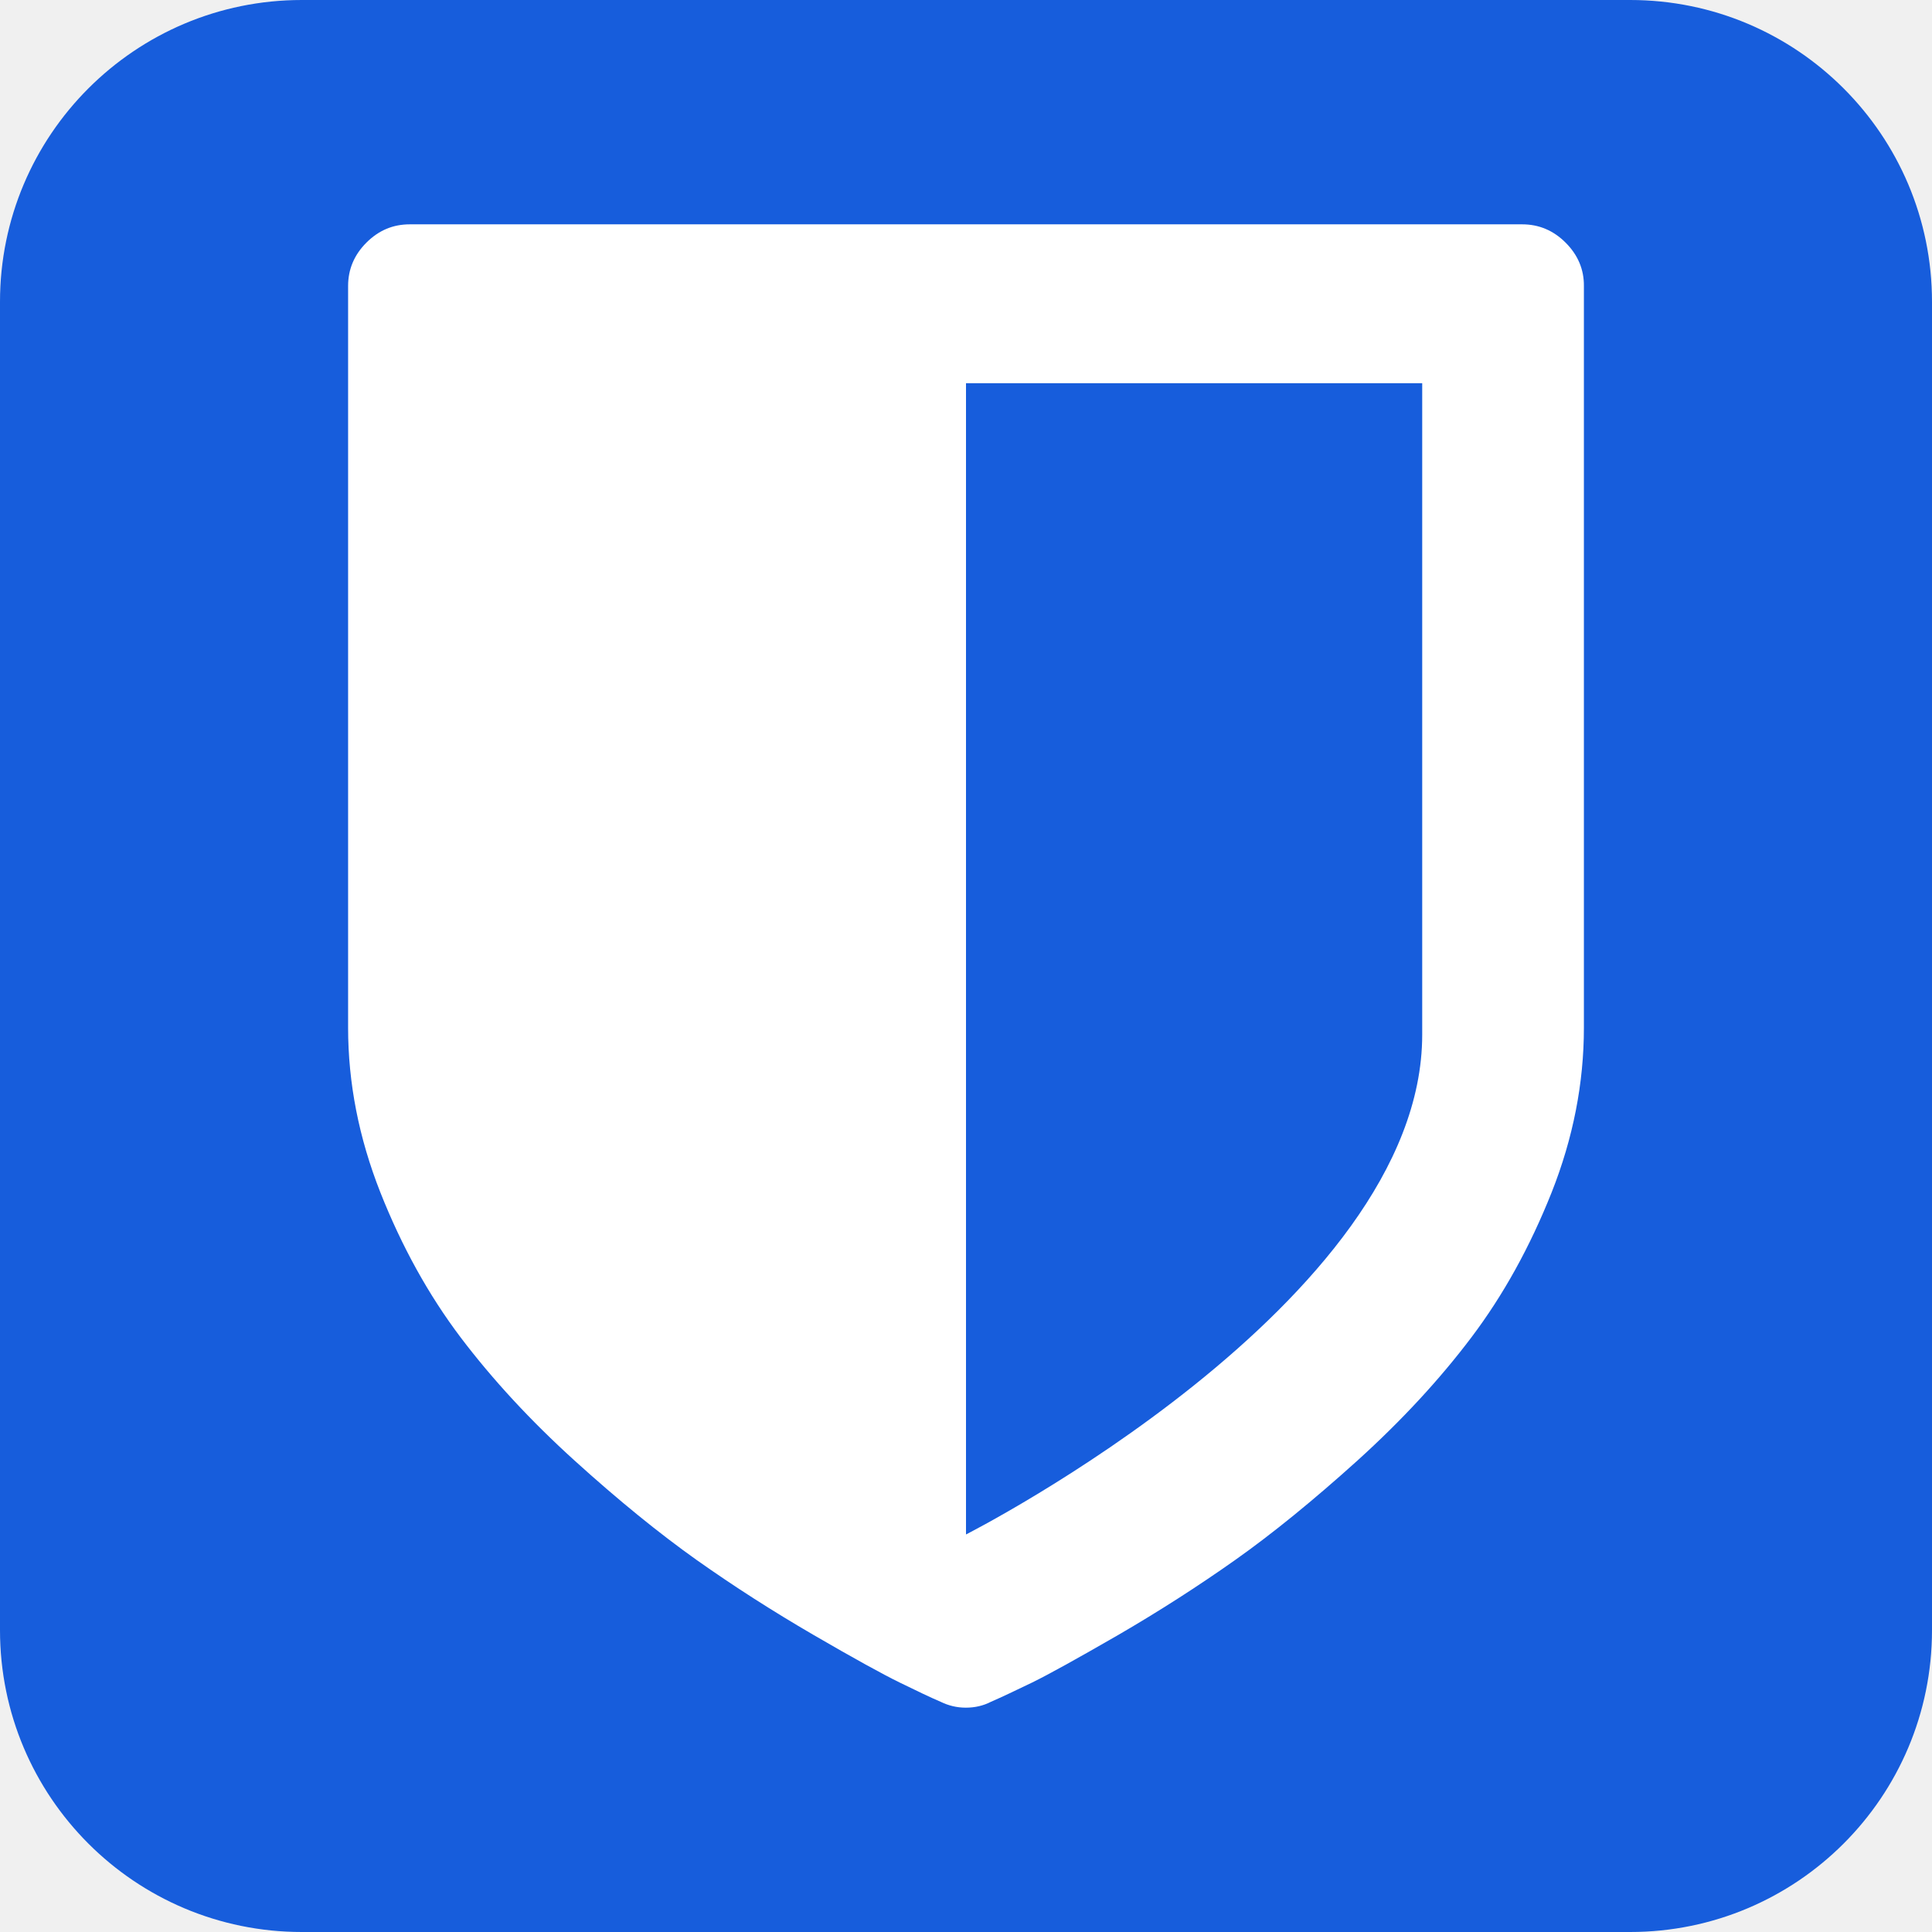
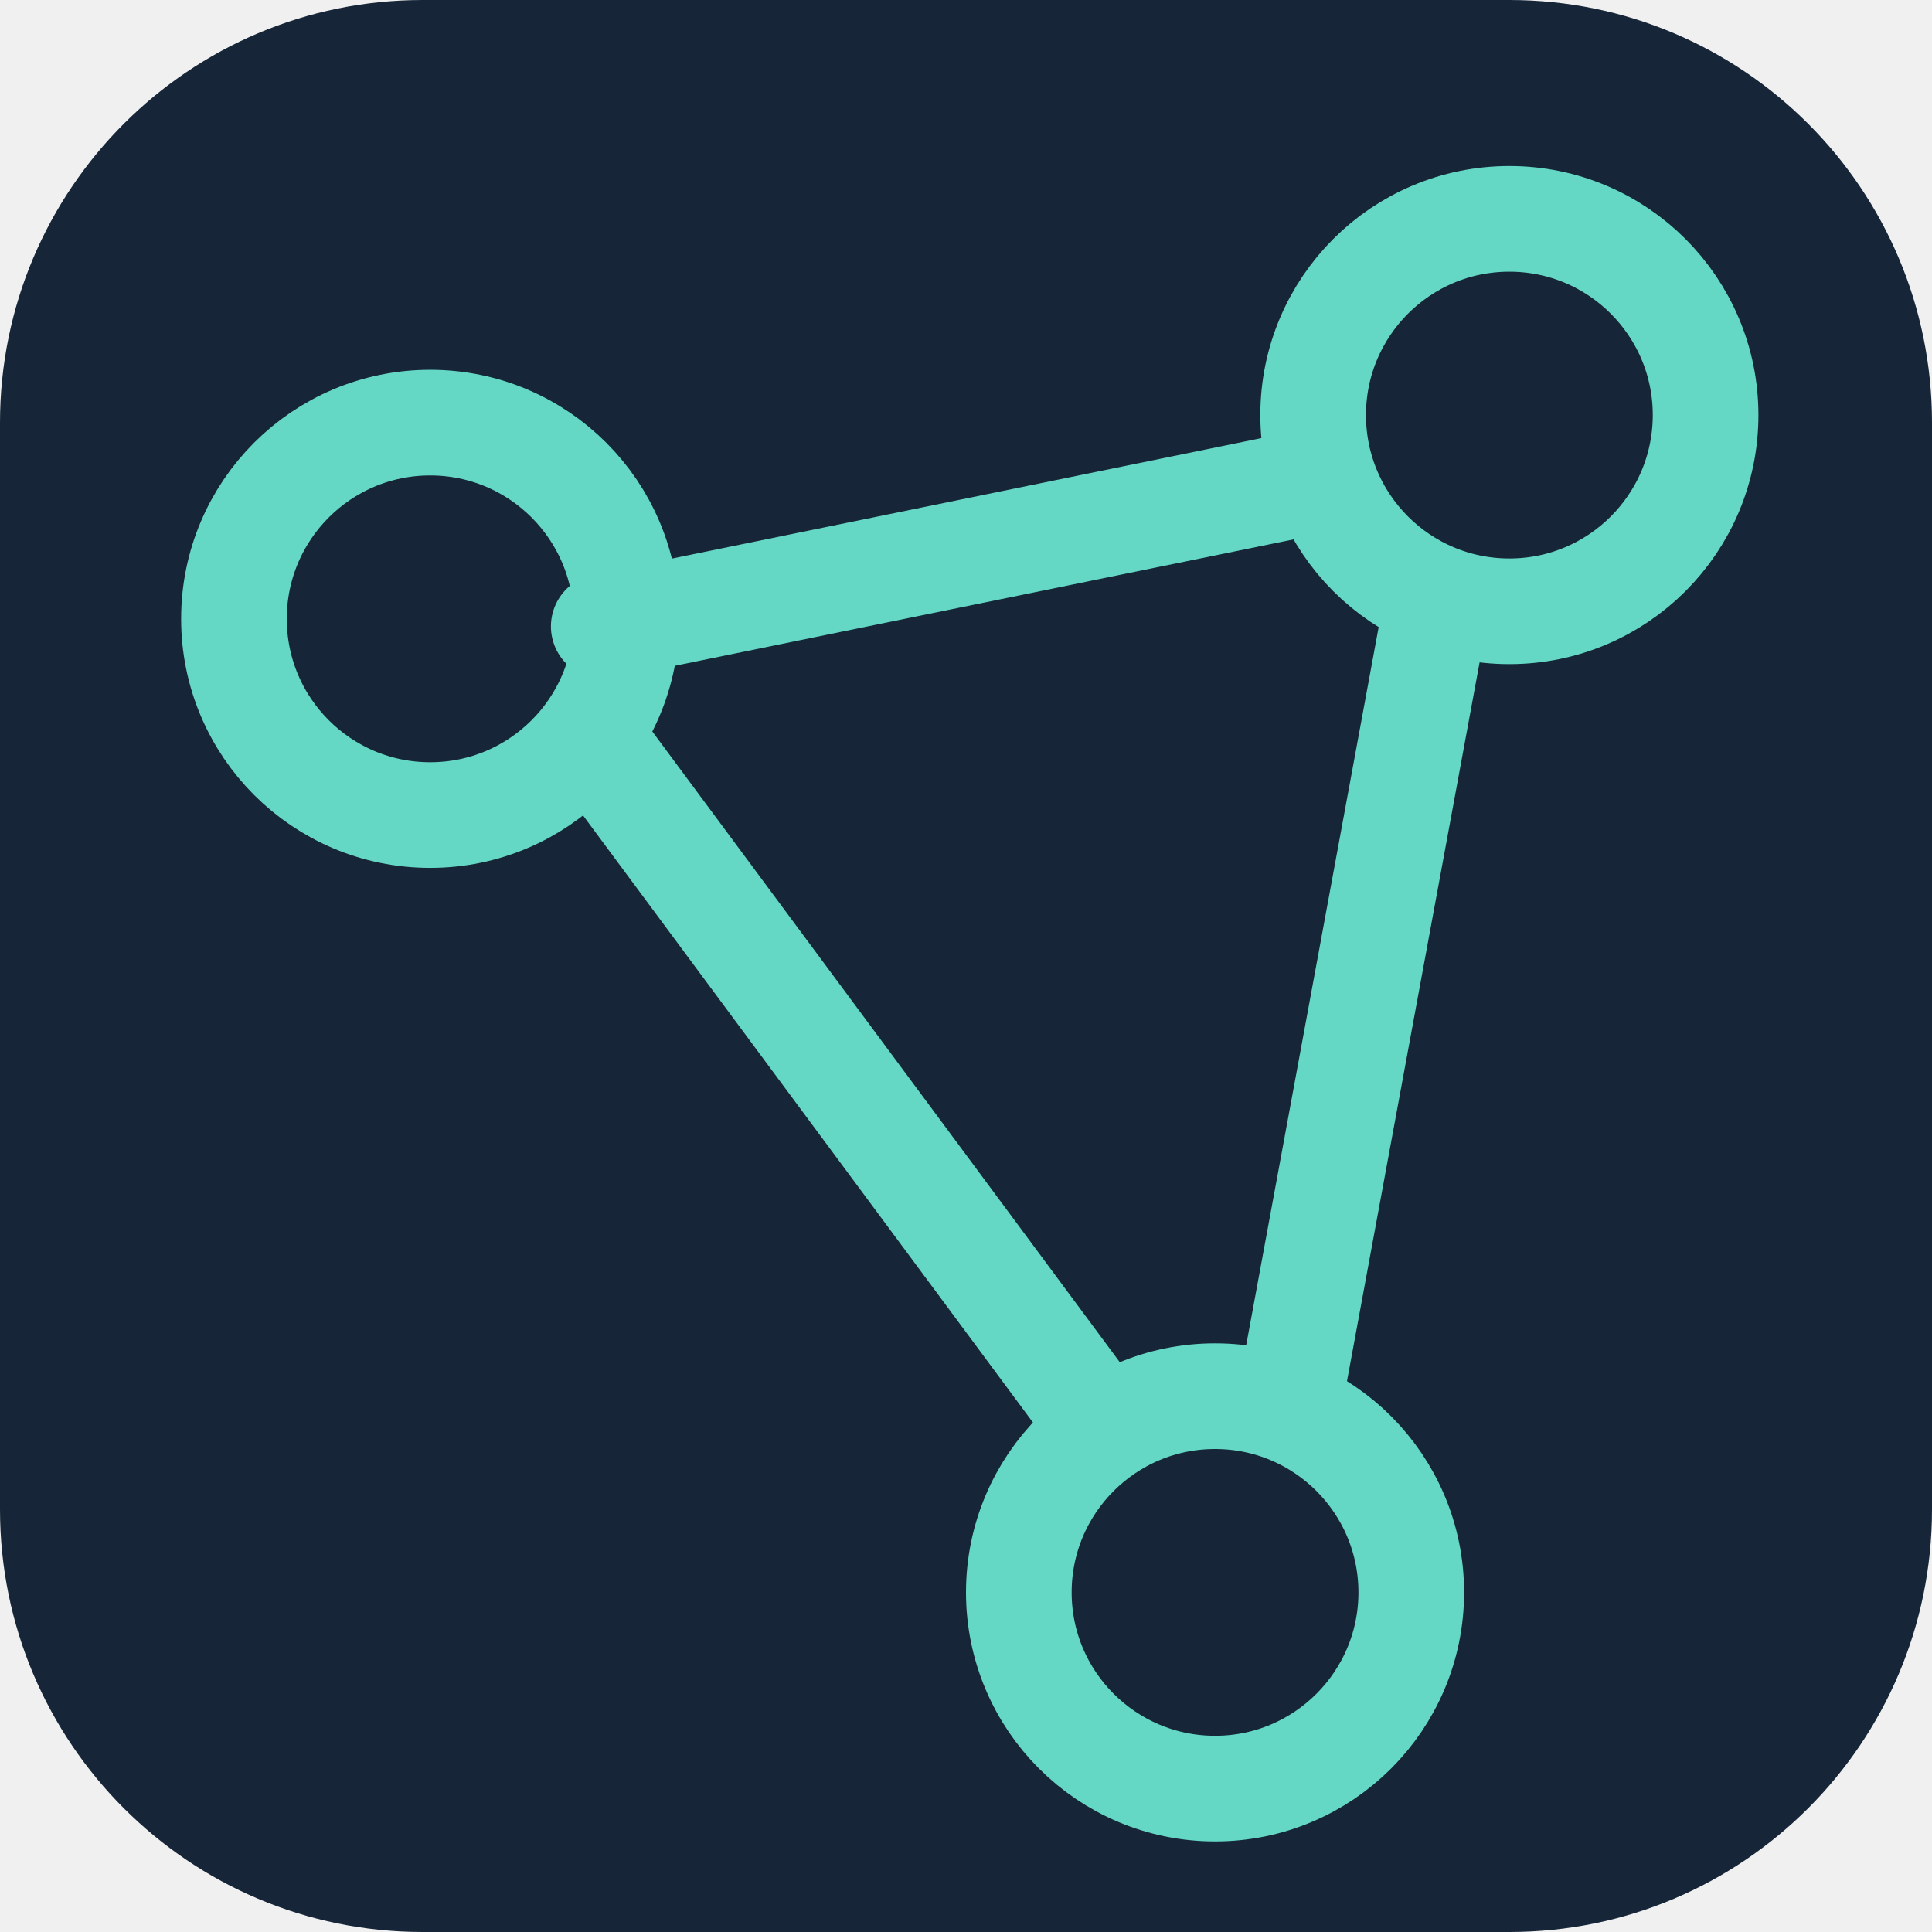
- <svg xmlns="http://www.w3.org/2000/svg" version="1.1" viewBox="0 0 300 300">
-   <path fill="#175ddc" d="M300 253.125C300 279.023 279.023 300 253.125 300H46.875C20.977 300 0 279.023 0 253.125V46.875C0 20.977 20.977 0 46.875 0H253.125C279.023 0 300 20.977 300 46.875V253.125Z" />
-   <path fill="#fff" d="M243.105 37.676C241.201 35.772 238.945 34.834 236.367 34.834H63.633C61.025 34.834 58.799 35.772 56.895 37.676C54.99 39.58 54.053 41.836 54.053 44.414V159.58C54.053 168.164 55.723 176.689 59.062 185.156C62.402 193.594 66.562 201.094 71.514 207.656C76.465 214.189 82.353 220.576 89.209 226.787C96.064 232.998 102.393 238.125 108.164 242.227C113.965 246.328 120 250.195 126.299 253.857C132.598 257.52 137.08 259.98 139.717 261.27C142.354 262.559 144.492 263.584 146.074 264.258C147.275 264.844 148.564 265.166 149.971 265.166C151.377 265.166 152.666 264.873 153.867 264.258C155.479 263.555 157.588 262.559 160.254 261.27C162.891 259.98 167.373 257.49 173.672 253.857C179.971 250.195 186.006 246.328 191.807 242.227C197.607 238.125 203.936 232.969 210.791 226.787C217.646 220.576 223.535 214.219 228.486 207.656C233.438 201.094 237.568 193.623 240.938 185.156C244.277 176.719 245.947 168.193 245.947 159.58V44.443C245.977 41.836 245.01 39.58 243.105 37.676ZM220.84 160.664C220.84 202.354 150 238.271 150 238.271V59.502H220.84C220.84 59.502 220.84 118.975 220.84 160.664Z" />
+ <svg xmlns="http://www.w3.org/2000/svg" viewBox="0 0 256 256">
+   <rect width="256" height="256" rx="56" fill="#162638" />
+   <g fill="none" stroke="#64d8c4" stroke-width="14" stroke-linecap="round">
+     <path d="M80 83L173 64M80 100L143 185M190 82L171 185" />
+     <circle cx="57" cy="82" r="26" />
+     <circle cx="200" cy="55" r="26" />
+     <circle cx="161" cy="211" r="26" />
+   </g>
</svg>
